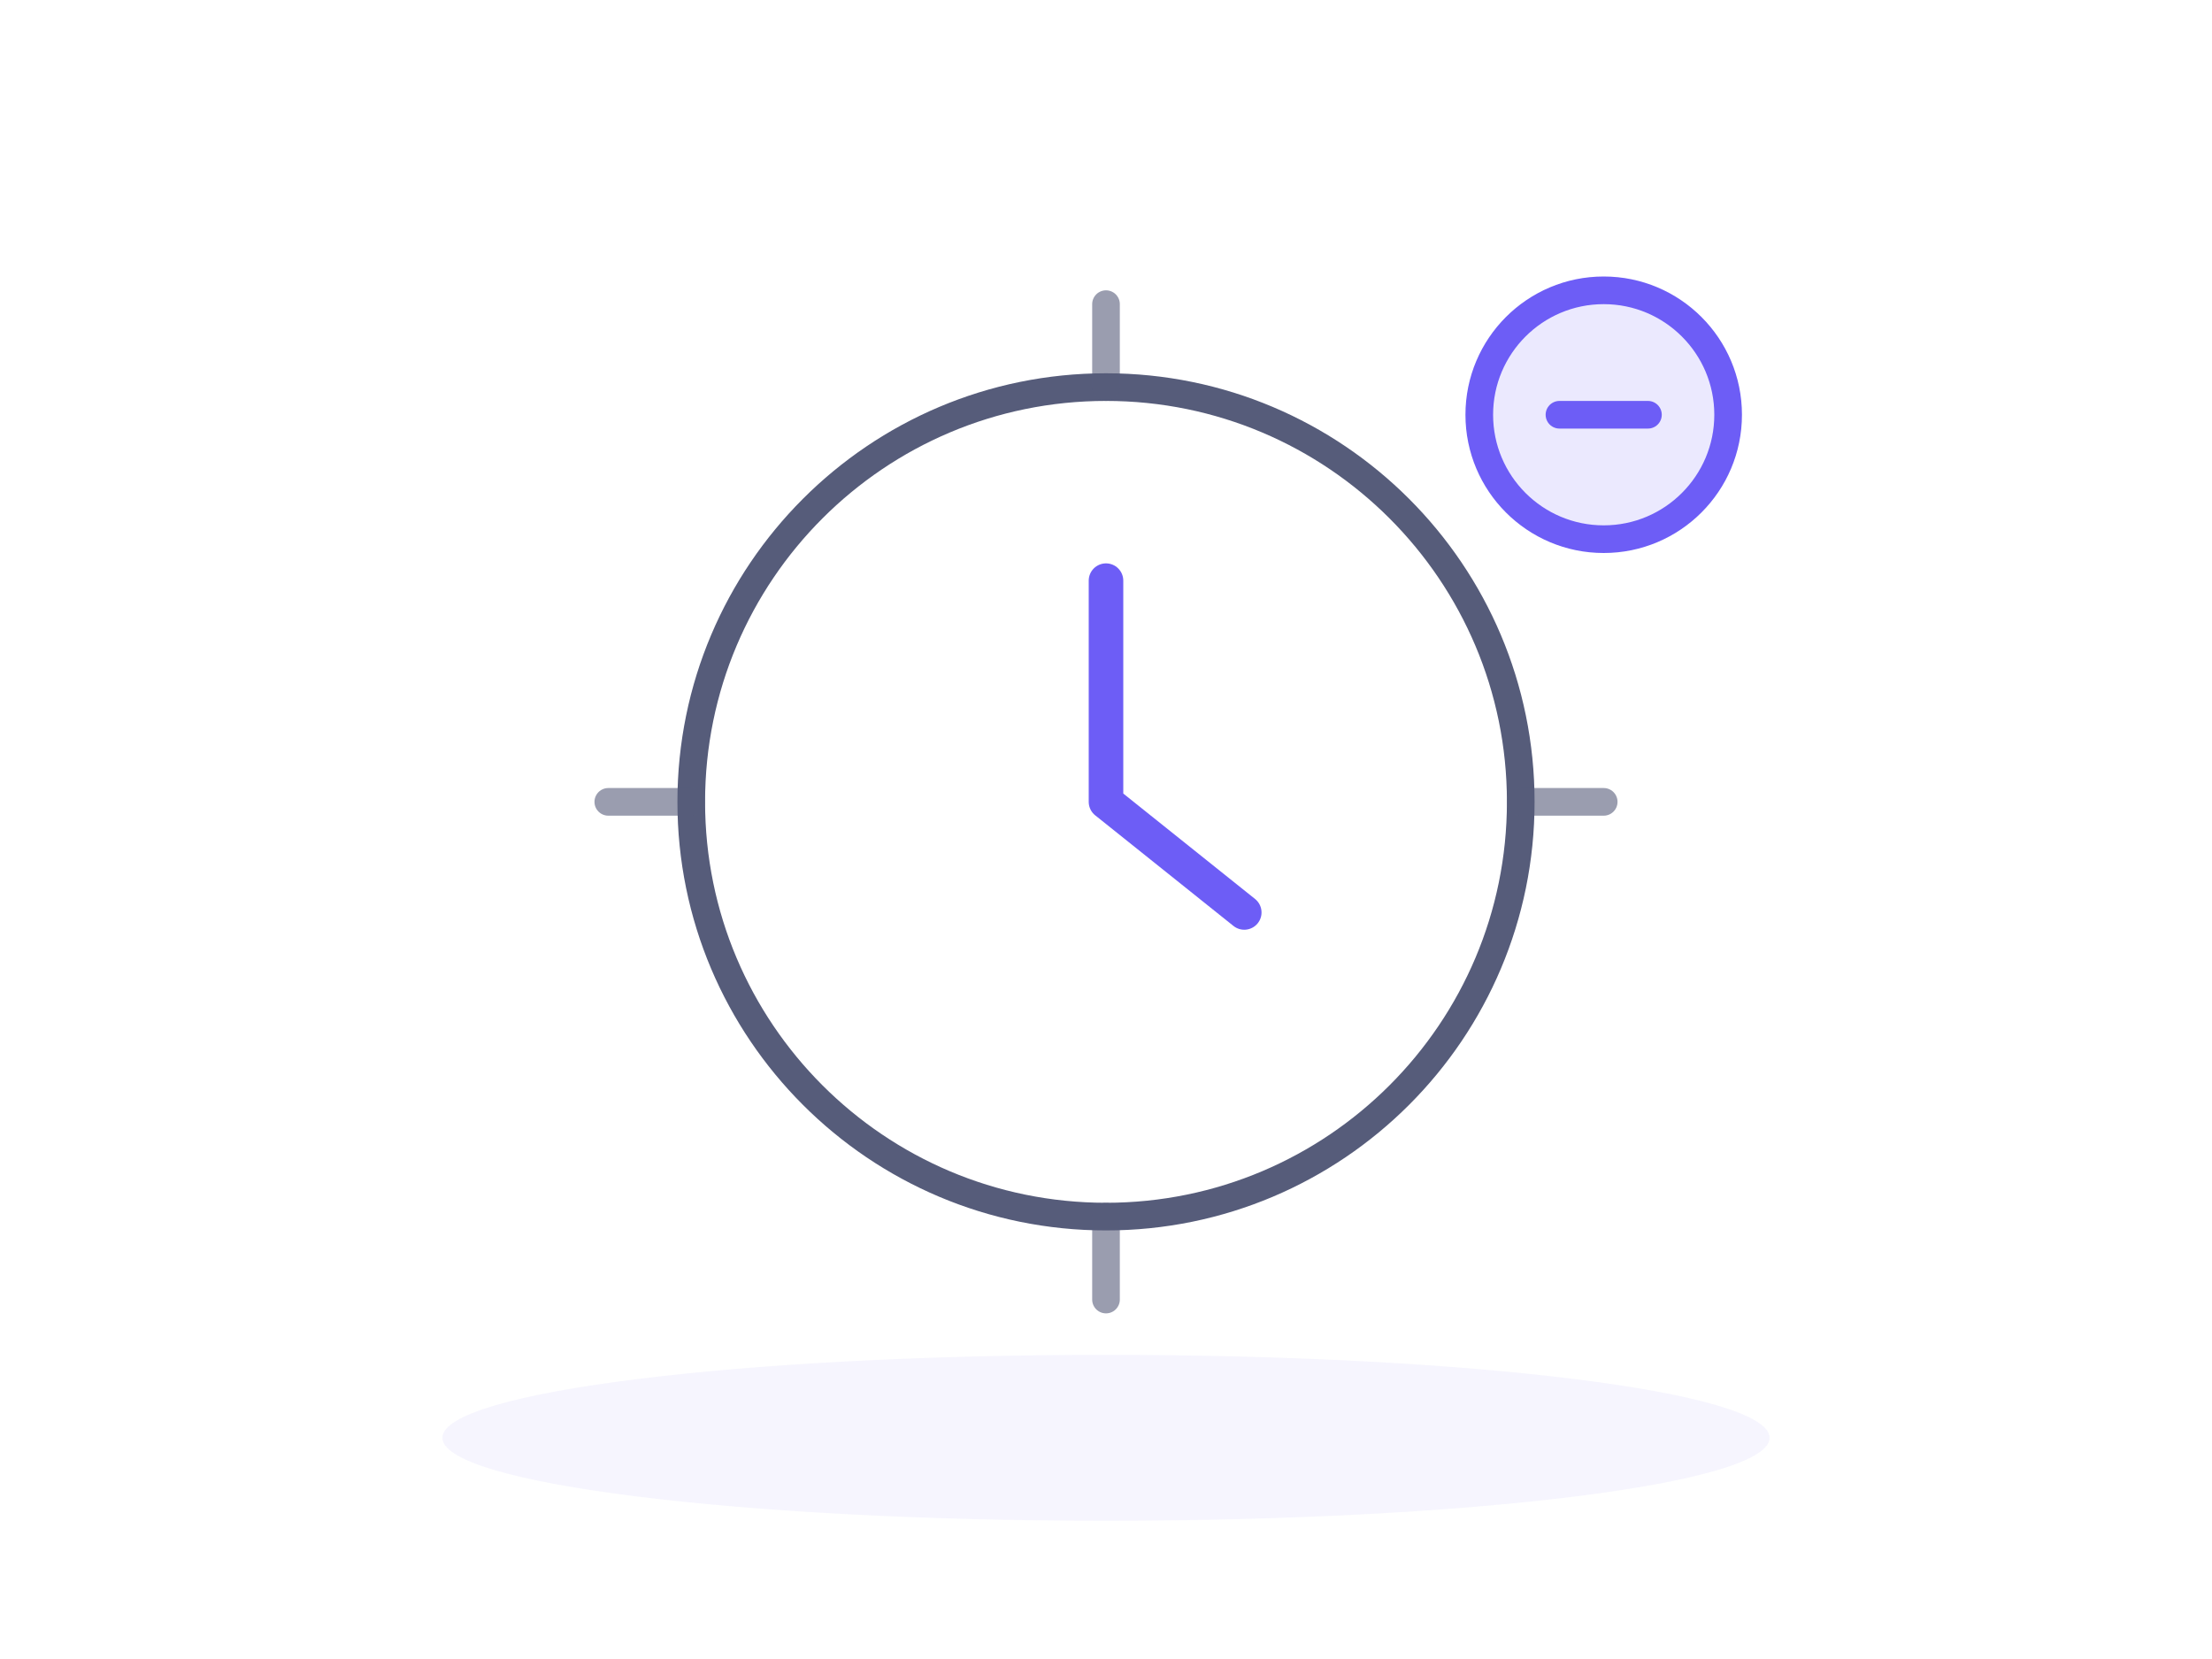
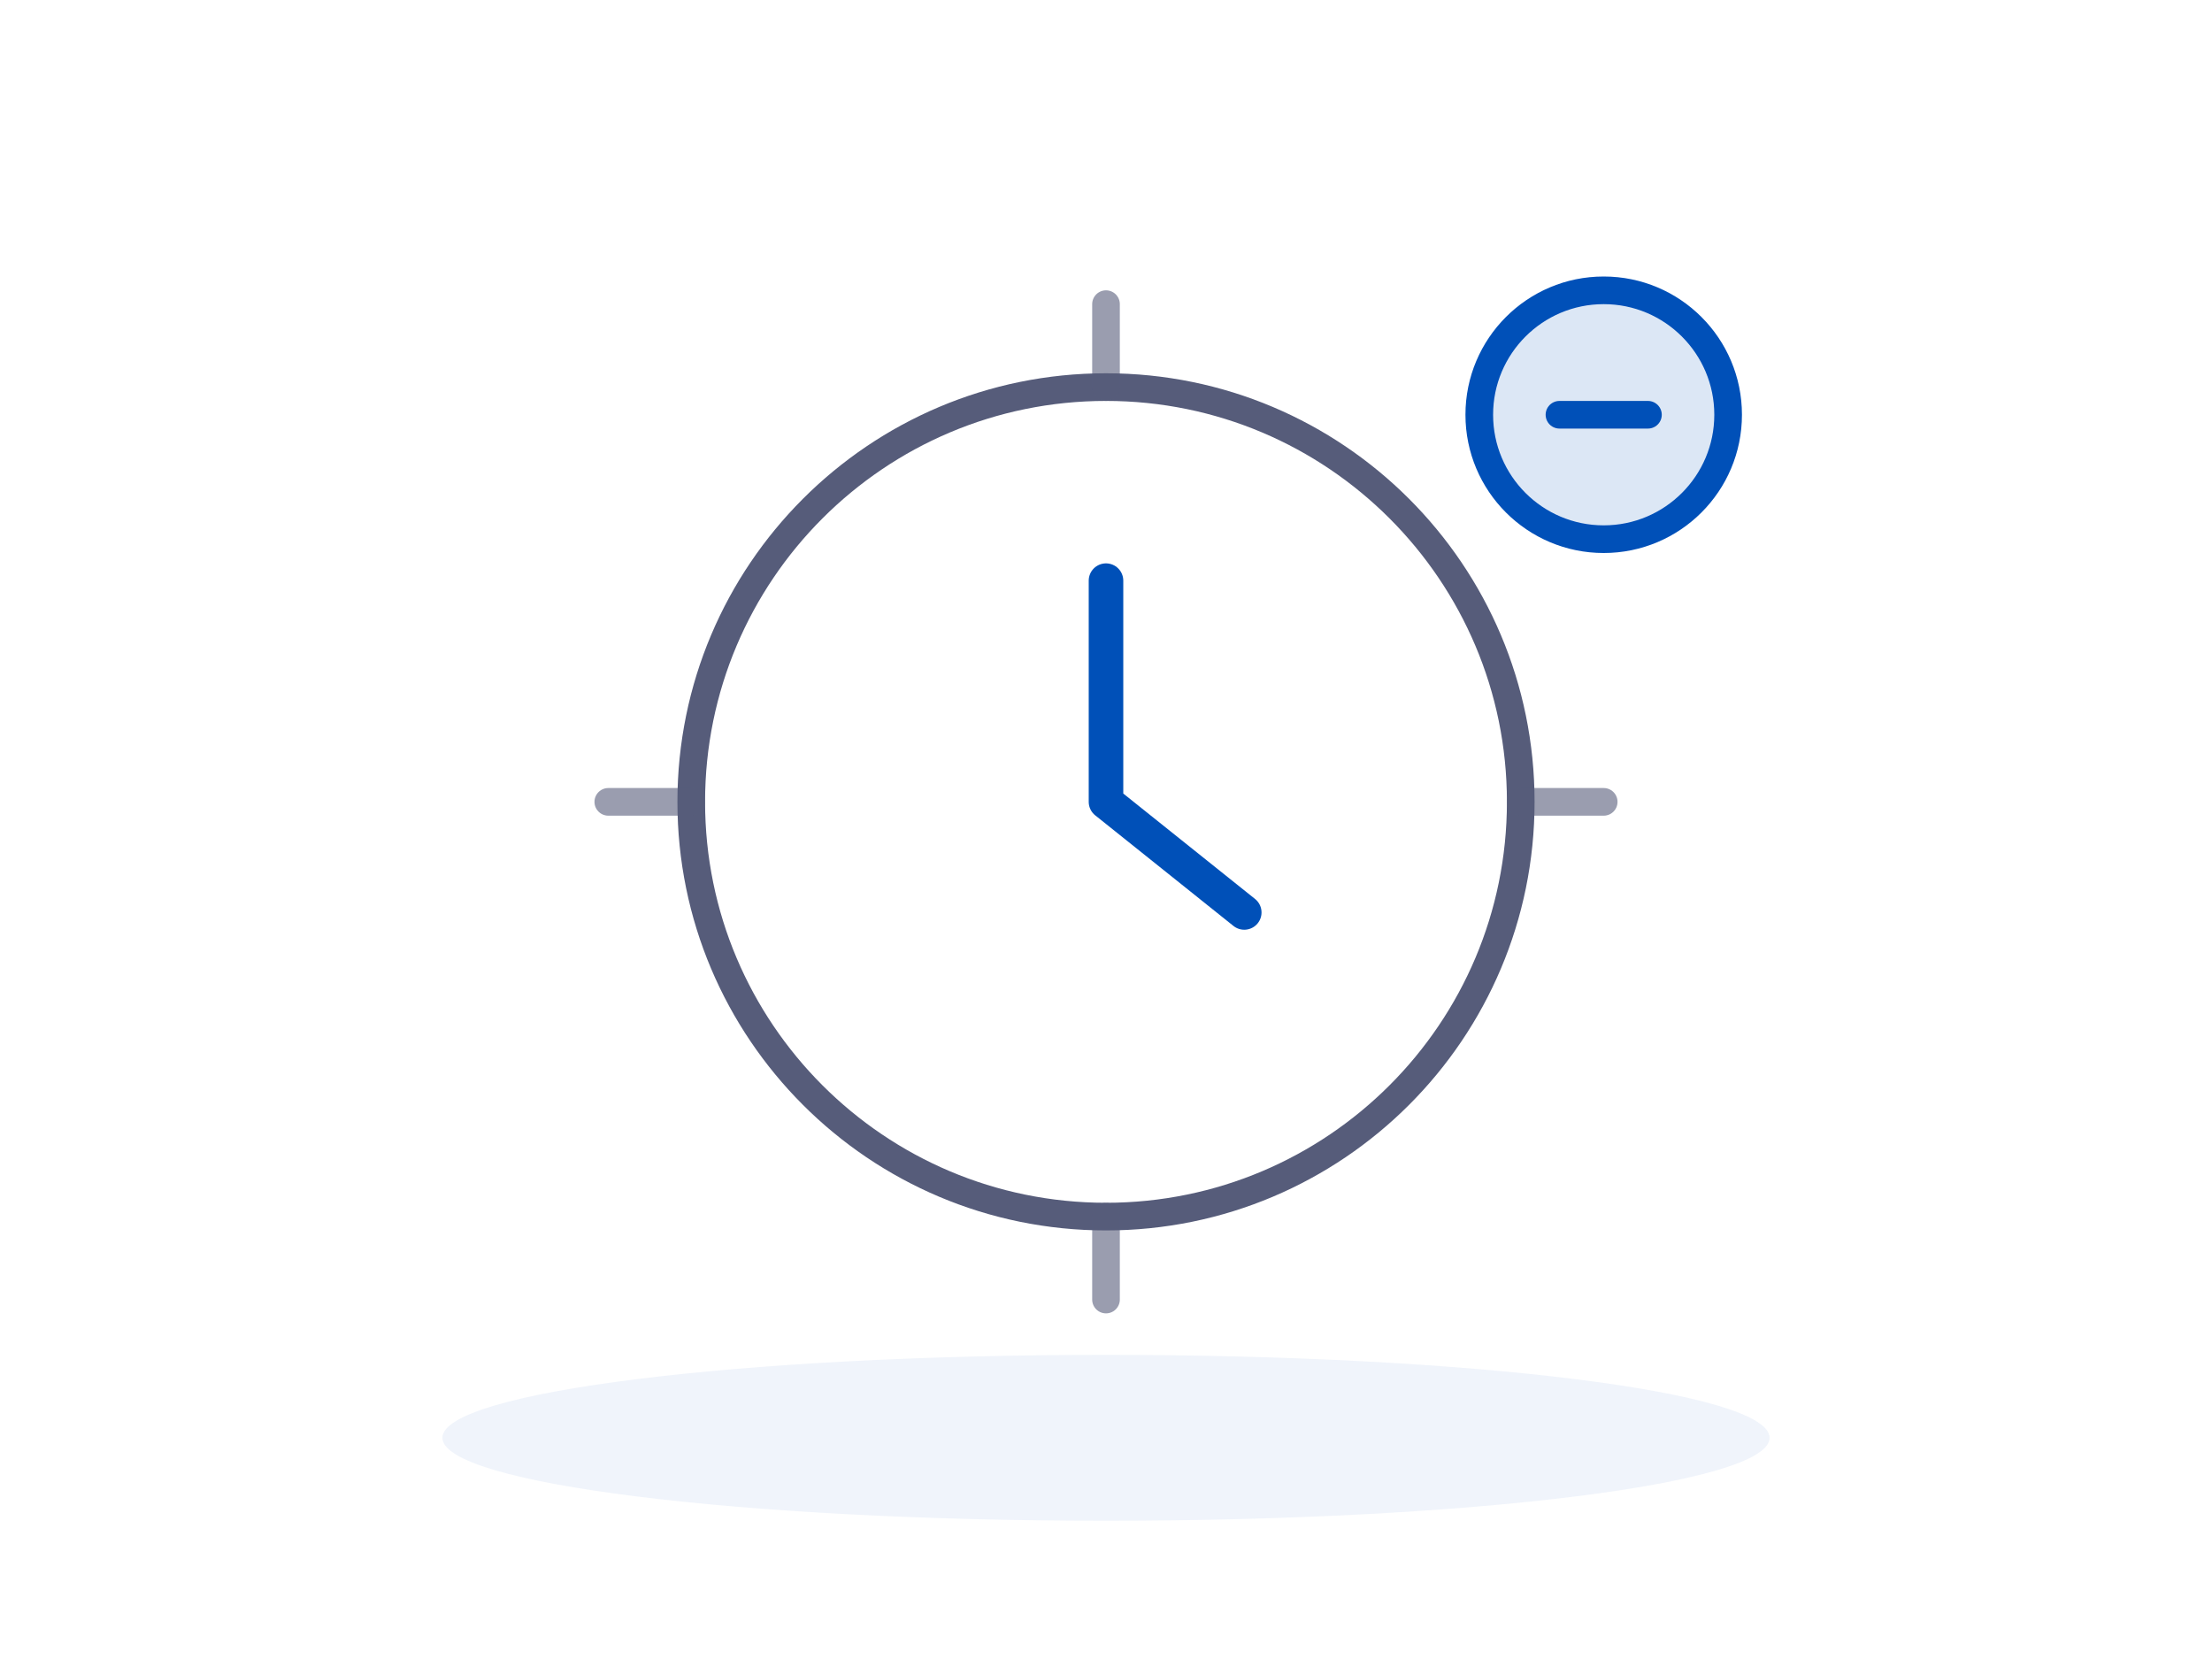
<svg xmlns="http://www.w3.org/2000/svg" viewBox="0 0 160 120" fill="none">
-   <ellipse cx="80" cy="104" rx="48" ry="6" fill="rgba(109,93,246,0.06)" />
+   <ellipse cx="80" cy="104" rx="48" ry="6" fill="rgba(0,80,184,0.06)" />
  <circle cx="80" cy="58" r="30" stroke="#565c7a" stroke-width="2" />
-   <path d="M80 42v16l10 8" stroke="#6d5df6" stroke-width="2.5" stroke-linecap="round" stroke-linejoin="round" />
+   <path d="M80 42v16l10 8" stroke="#0050b8" stroke-width="2.5" stroke-linecap="round" stroke-linejoin="round" />
  <path d="M80 22v6M80 88v6M44 58h6M110 58h6" stroke="#565c7a" stroke-width="2" stroke-linecap="round" opacity="0.6" />
-   <circle cx="116" cy="30" r="9" fill="rgba(109,93,246,0.14)" stroke="#6d5df6" stroke-width="2" />
-   <path d="M112.8 30h6.4" stroke="#6d5df6" stroke-width="2" stroke-linecap="round" />
+   <circle cx="116" cy="30" r="9" fill="rgba(0,80,184,0.14)" stroke="#0050b8" stroke-width="2" />
+   <path d="M112.8 30h6.4" stroke="#0050b8" stroke-width="2" stroke-linecap="round" />
</svg>
